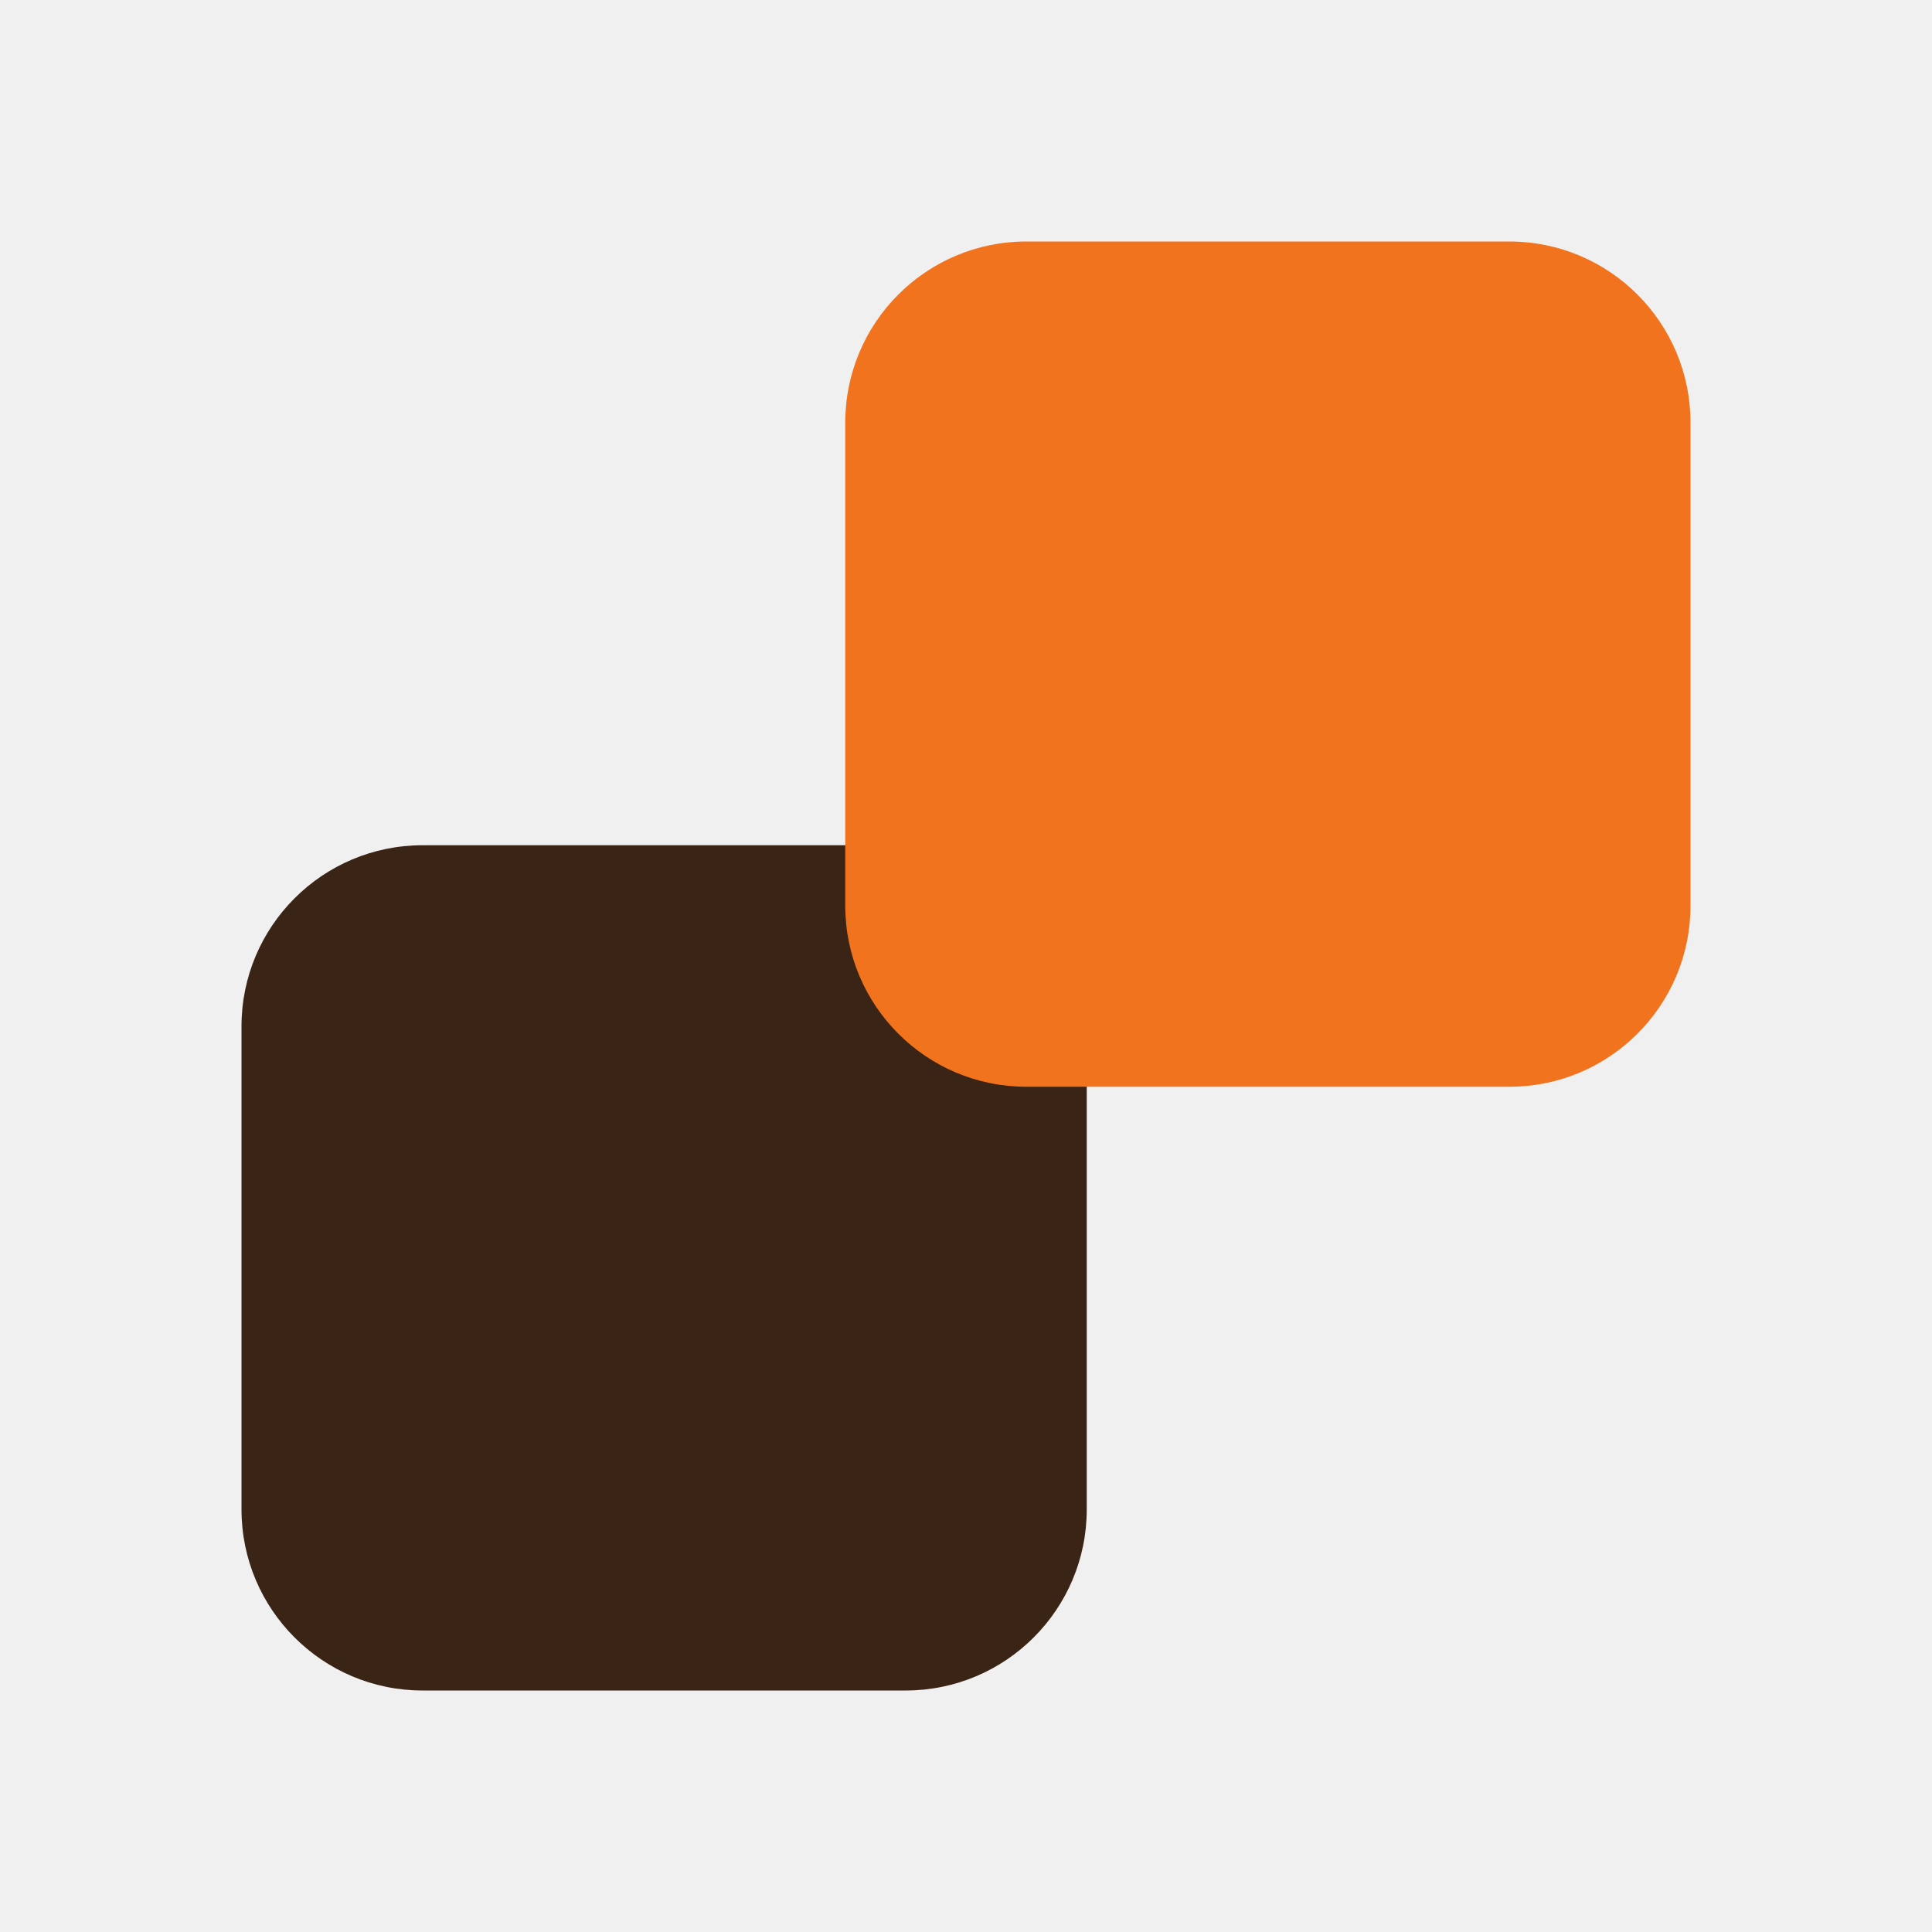
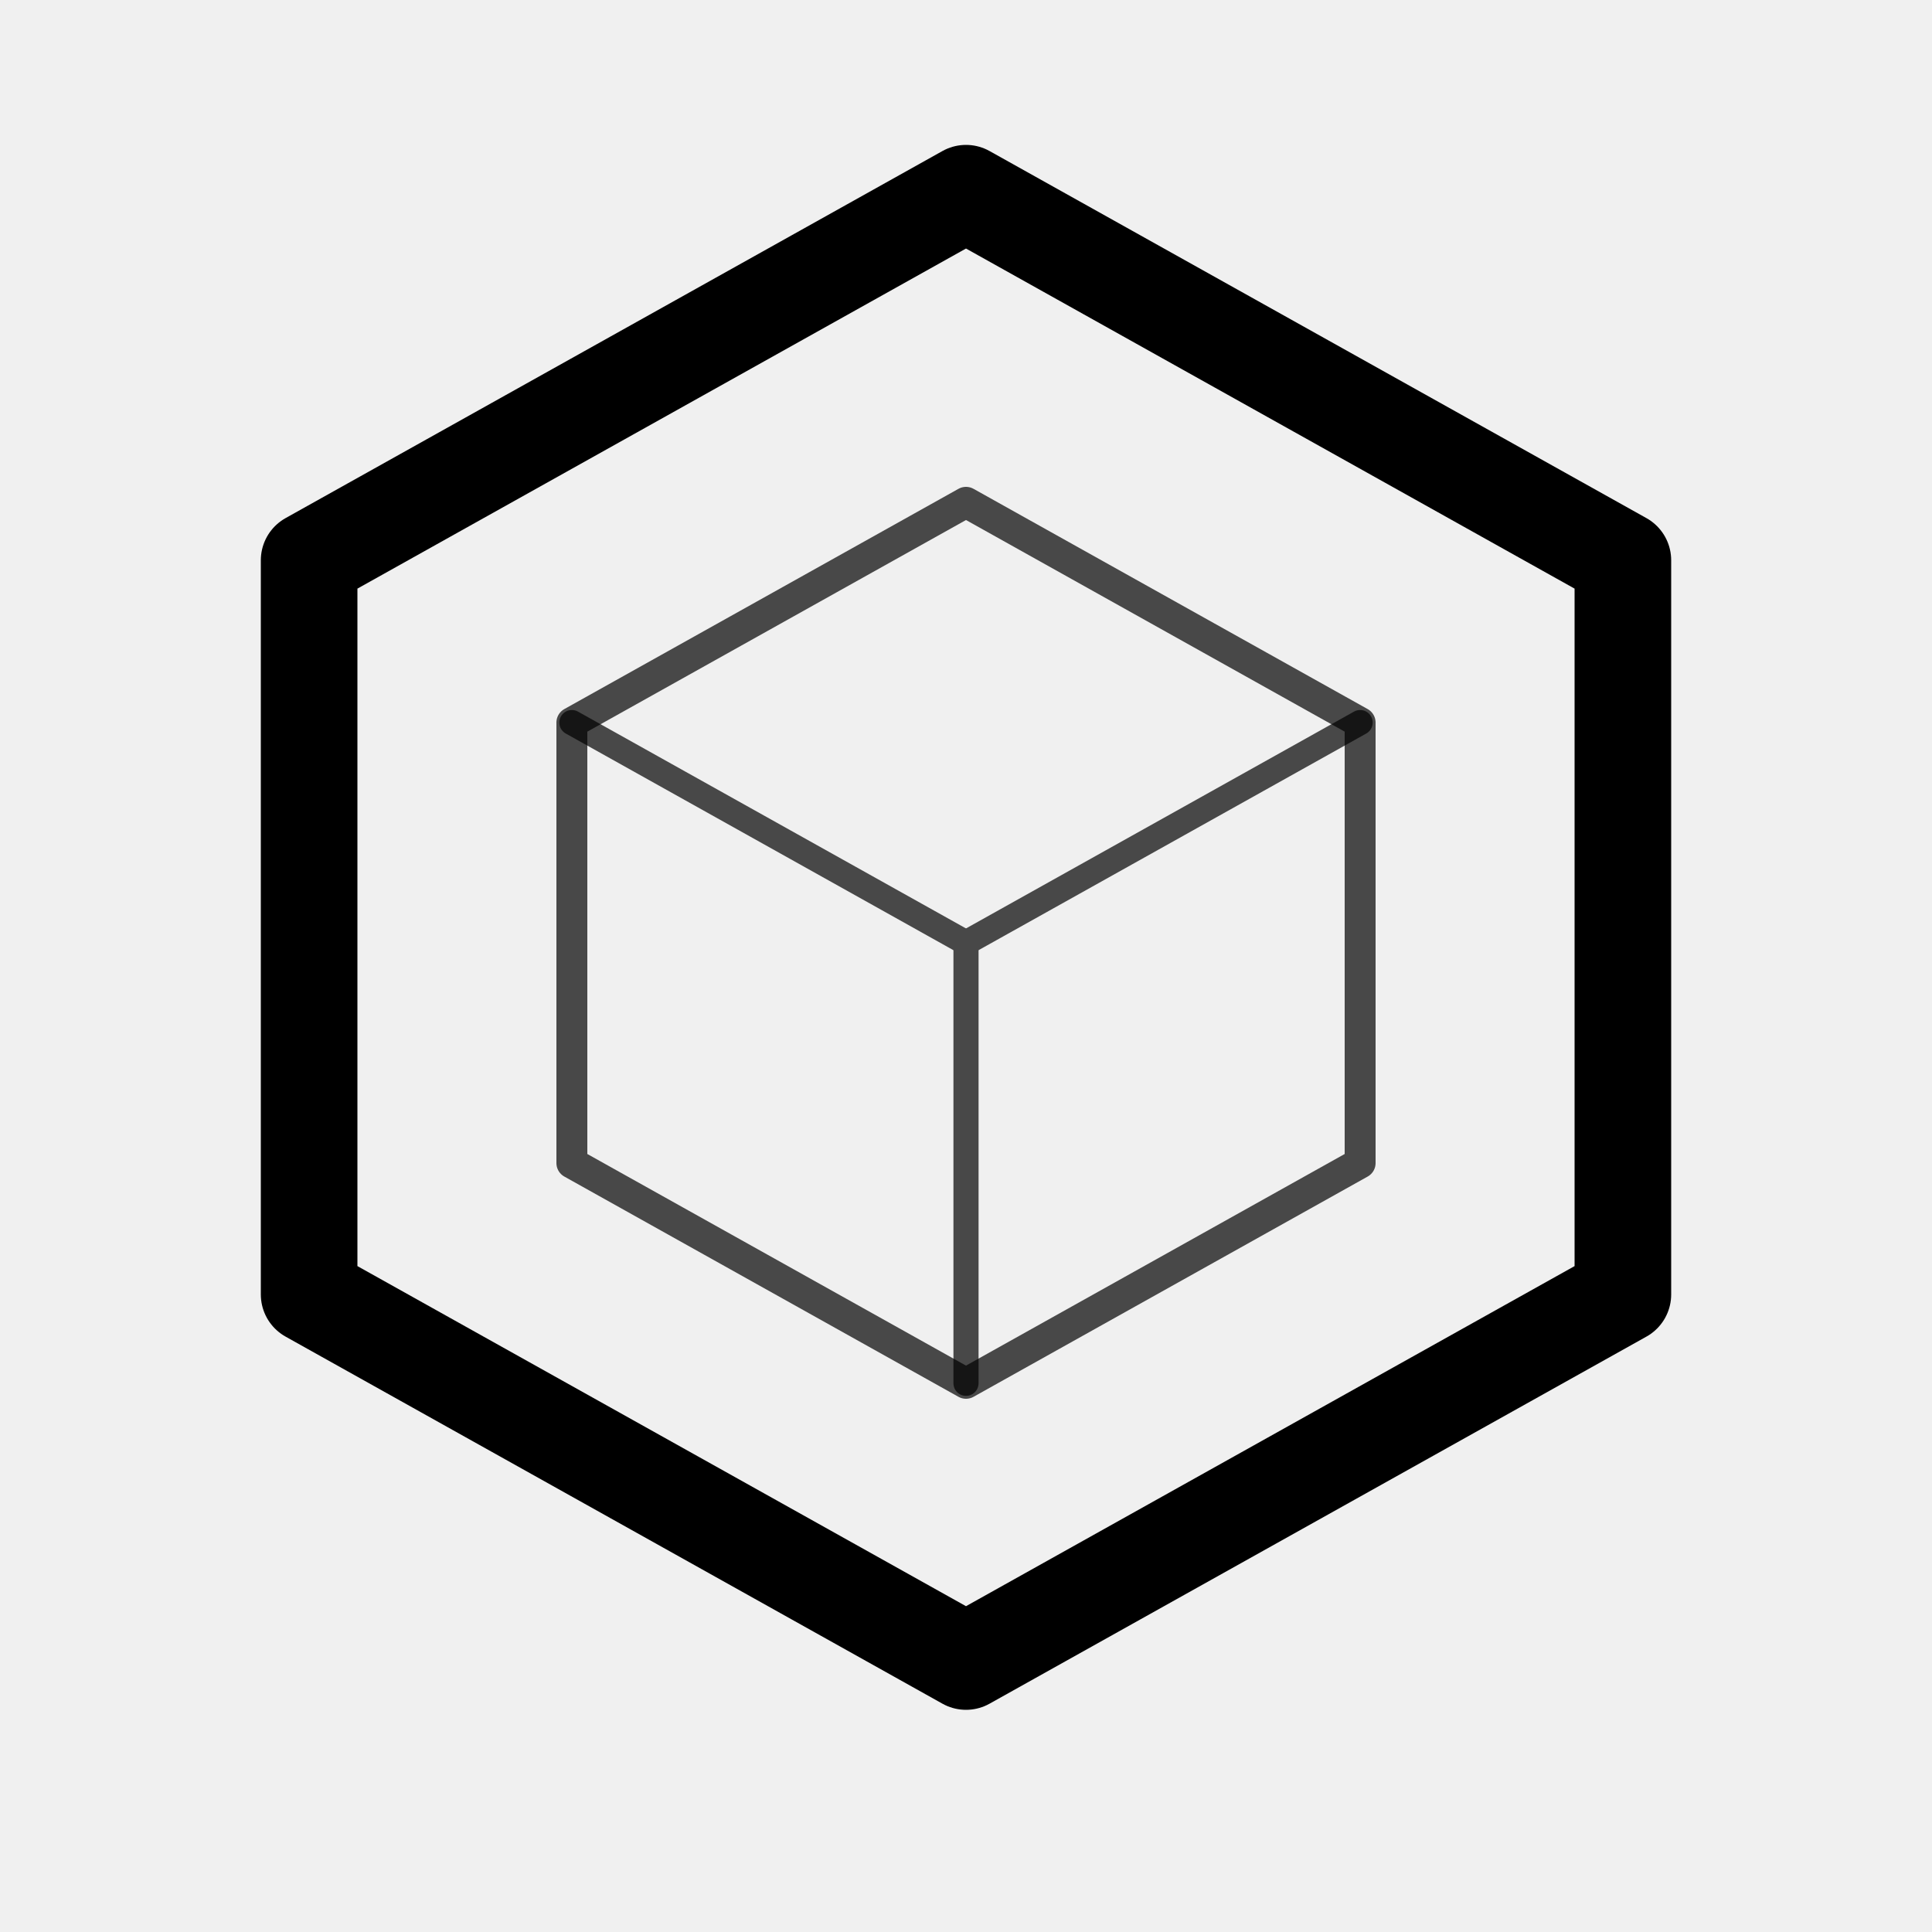
- <svg xmlns="http://www.w3.org/2000/svg" viewBox="0 0 32 32">
-   <rect x="4" y="14" width="14" height="14" rx="3" fill="#3A2416" />
-   <rect x="14" y="4" width="14" height="14" rx="3" fill="#F2731D" />
+ <svg xmlns="http://www.w3.org/2000/svg" fill="none" viewBox="0 0 100 100">
+   <polygon points="50,10 84,29 84,67 50,86 16,67 16,29" stroke-width="5" stroke-linejoin="round" stroke-linecap="round" />
+   <polygon points="50,26 70.4,37.4 70.4,60.2 50,71.6 29.6,60.2 29.6,37.4" stroke-width="1.6" opacity="0.7" stroke-linejoin="round" />
+   <g stroke-width="1.3" stroke-linecap="round" opacity="0.7">
+     <line x1="50" y1="48.8" x2="70.4" y2="37.4" />
+     <line x1="50" y1="48.8" x2="29.6" y2="37.4" />
+     <line x1="50" y1="48.8" x2="50" y2="71.6" />
+   </g>
+   <style>
+         polygon, line { stroke: #000; }
+         @media (prefers-color-scheme: dark) {
+             polygon, line { stroke: #FFF; }
+         }
+     </style>
</svg>
